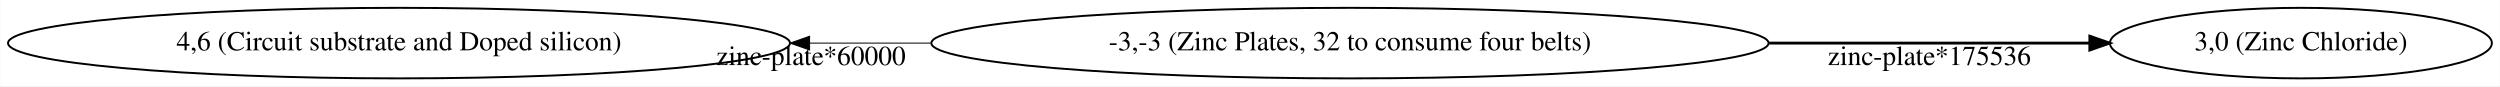
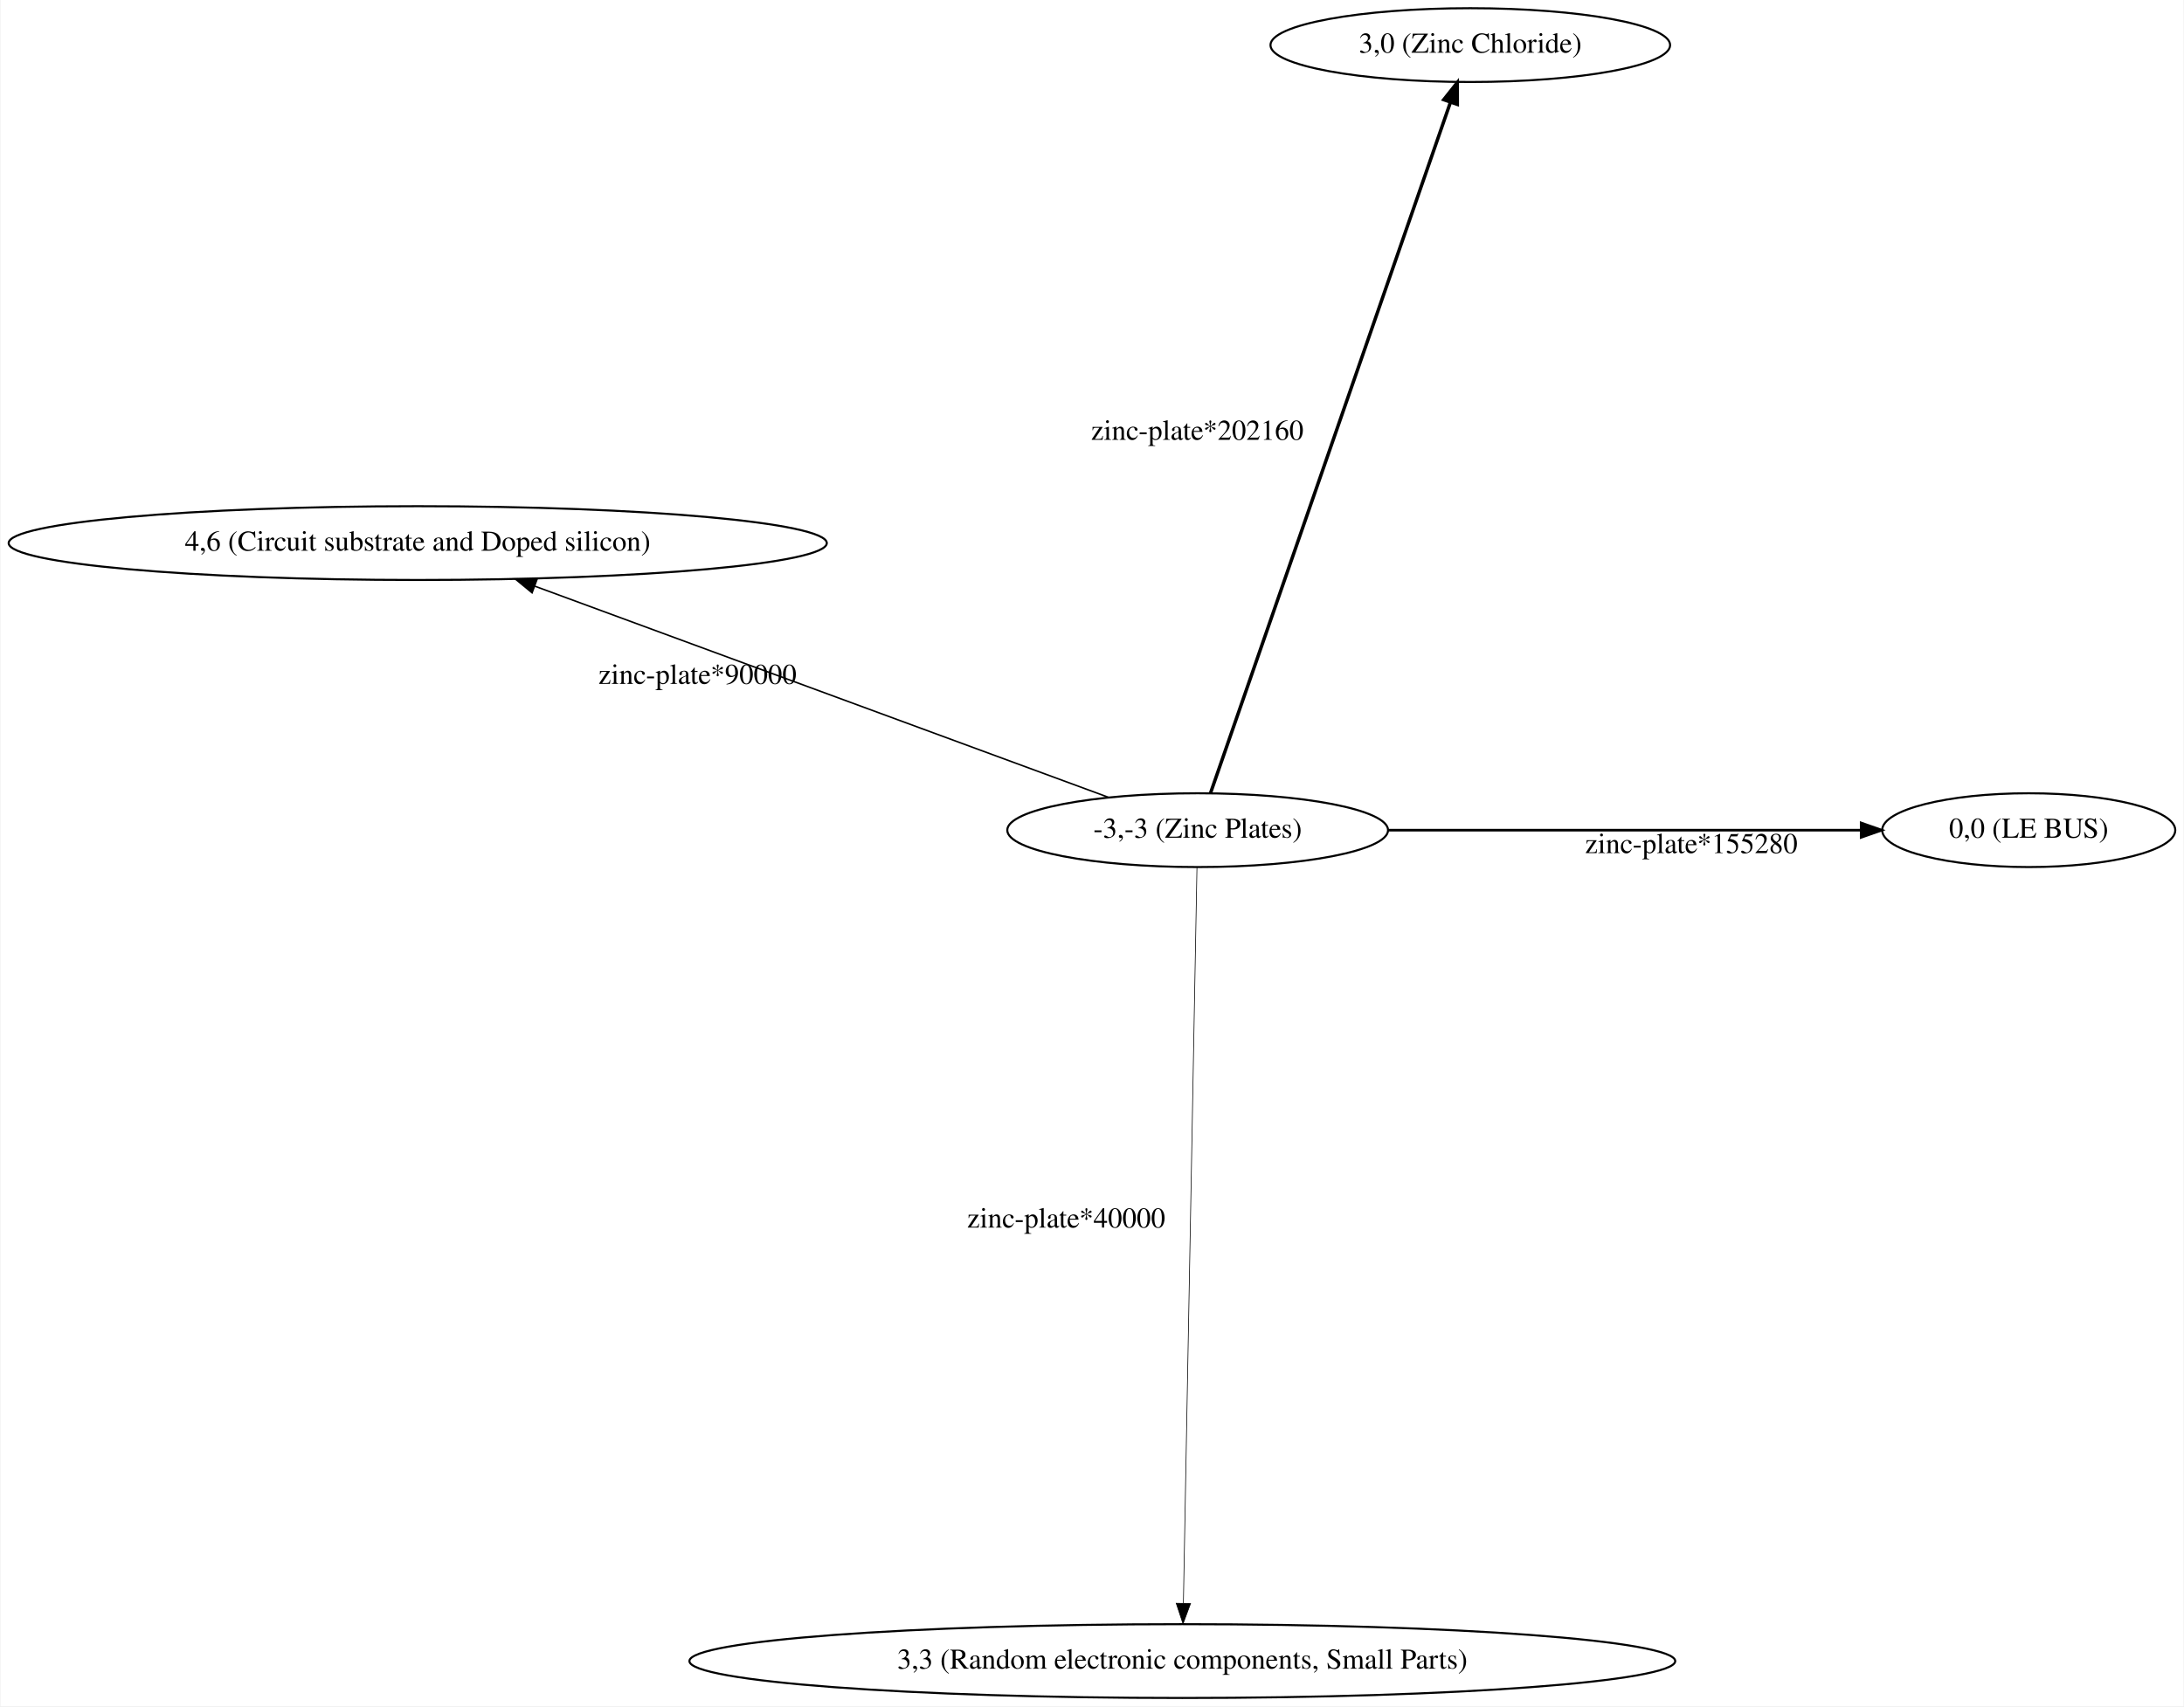
- <svg xmlns="http://www.w3.org/2000/svg" width="1276pt" height="44pt" viewBox="0.00 0.00 1275.75 44.00">
-   <g id="graph0" class="graph" transform="scale(1 1) rotate(0) translate(4 40)">
-     <polygon fill="white" stroke="transparent" points="-4,4 -4,-40 1271.75,-40 1271.75,4 -4,4" />
+ <svg xmlns="http://www.w3.org/2000/svg" width="1065pt" height="832pt" viewBox="0.00 0.00 1064.91 832.33">
+   <g id="graph0" class="graph" transform="scale(1 1) rotate(0) translate(4 828.33)">
+     <polygon fill="white" stroke="transparent" points="-4,4 -4,-828.33 1060.91,-828.33 1060.91,4 -4,4" />
    <g id="node1" class="node">
-       <ellipse fill="none" stroke="black" cx="684.9" cy="-18" rx="213.66" ry="18" />
-       <text text-anchor="middle" x="684.9" y="-14.3" font-family="Times,serif" font-size="14.00">-3,-3 (Zinc Plates, 32 to consume four belts)</text>
+       <ellipse fill="none" stroke="black" cx="580" cy="-423.35" rx="92.88" ry="18" />
+       <text text-anchor="middle" x="580" y="-419.65" font-family="Times,serif" font-size="14.00">-3,-3 (Zinc Plates)</text>
    </g>
    <g id="node2" class="node">
-       <ellipse fill="none" stroke="black" cx="1170.26" cy="-18" rx="97.48" ry="18" />
-       <text text-anchor="middle" x="1170.26" y="-14.3" font-family="Times,serif" font-size="14.00">3,0 (Zinc Chloride)</text>
+       <ellipse fill="none" stroke="black" cx="985.42" cy="-423.35" rx="71.49" ry="18" />
+       <text text-anchor="middle" x="985.42" y="-419.65" font-family="Times,serif" font-size="14.00">0,0 (LE BUS)</text>
    </g>
    <g id="edge1" class="edge">
-       <path fill="none" stroke="black" stroke-width="1.49" d="M898.84,-18C955.43,-18 1014.13,-18 1062.41,-18" />
-       <polygon fill="black" stroke="black" stroke-width="1.49" points="1062.54,-21.5 1072.54,-18 1062.54,-14.5 1062.54,-21.5" />
-       <text text-anchor="middle" x="980.62" y="-6.8" font-family="Times,serif" font-size="14.00">zinc-plate*175536</text>
+       <path fill="none" stroke="black" stroke-width="1.27" d="M673.01,-423.35C742.61,-423.35 836.9,-423.35 903.63,-423.35" />
+       <polygon fill="black" stroke="black" stroke-width="1.27" points="903.68,-426.85 913.68,-423.35 903.68,-419.85 903.68,-426.85" />
+       <text text-anchor="middle" x="820.82" y="-412.15" font-family="Times,serif" font-size="14.00">zinc-plate*155280</text>
    </g>
    <g id="node3" class="node">
-       <ellipse fill="none" stroke="black" cx="199.53" cy="-18" rx="199.56" ry="18" />
-       <text text-anchor="middle" x="199.53" y="-14.3" font-family="Times,serif" font-size="14.00">4,6 (Circuit substrate and Doped silicon)</text>
+       <ellipse fill="none" stroke="black" cx="713" cy="-806.33" rx="97.48" ry="18" />
+       <text text-anchor="middle" x="713" y="-802.63" font-family="Times,serif" font-size="14.00">3,0 (Zinc Chloride)</text>
    </g>
    <g id="edge2" class="edge">
-       <path fill="none" stroke="black" stroke-width="0.51" d="M470.95,-18C450.42,-18 429.61,-18 409.12,-18" />
-       <polygon fill="black" stroke="black" stroke-width="0.51" points="409.09,-14.5 399.09,-18 409.09,-21.5 409.09,-14.5" />
-       <text text-anchor="middle" x="409.79" y="-6.8" font-family="Times,serif" font-size="14.00">zinc-plate*60000</text>
+       <path fill="none" stroke="black" stroke-width="1.66" d="M586.32,-441.57C607.72,-503.18 677.5,-704.11 703.3,-778.39" />
+       <polygon fill="black" stroke="black" stroke-width="1.66" points="700.05,-779.71 706.64,-788.01 706.66,-777.41 700.05,-779.71" />
+       <text text-anchor="middle" x="579.81" y="-613.78" font-family="Times,serif" font-size="14.00">zinc-plate*202160</text>
+     </g>
+     <g id="node4" class="node">
+       <ellipse fill="none" stroke="black" cx="199.53" cy="-563.39" rx="199.56" ry="18" />
+       <text text-anchor="middle" x="199.53" y="-559.69" font-family="Times,serif" font-size="14.00">4,6 (Circuit substrate and Doped silicon)</text>
+     </g>
+     <g id="edge3" class="edge">
+       <path fill="none" stroke="black" stroke-width="0.74" d="M536.35,-439.42C467.38,-464.8 333.16,-514.21 256.62,-542.38" />
+       <polygon fill="black" stroke="black" stroke-width="0.74" points="255.3,-539.14 247.13,-545.87 257.72,-545.7 255.3,-539.14" />
+       <text text-anchor="middle" x="335.99" y="-494.7" font-family="Times,serif" font-size="14.00">zinc-plate*90000</text>
+     </g>
+     <g id="node5" class="node">
+       <ellipse fill="none" stroke="black" cx="572.52" cy="-18" rx="240.46" ry="18" />
+       <text text-anchor="middle" x="572.52" y="-14.3" font-family="Times,serif" font-size="14.00">3,3 (Random electronic components, Small Parts)</text>
+     </g>
+     <g id="edge4" class="edge">
+       <path fill="none" stroke="black" stroke-width="0.33" d="M579.66,-405.15C578.48,-340.85 574.48,-124.12 573.04,-46.2" />
+       <polygon fill="black" stroke="black" stroke-width="0.33" points="576.54,-46.09 572.86,-36.15 569.54,-46.22 576.54,-46.09" />
+       <text text-anchor="middle" x="515.85" y="-229.47" font-family="Times,serif" font-size="14.00">zinc-plate*40000</text>
    </g>
  </g>
</svg>
